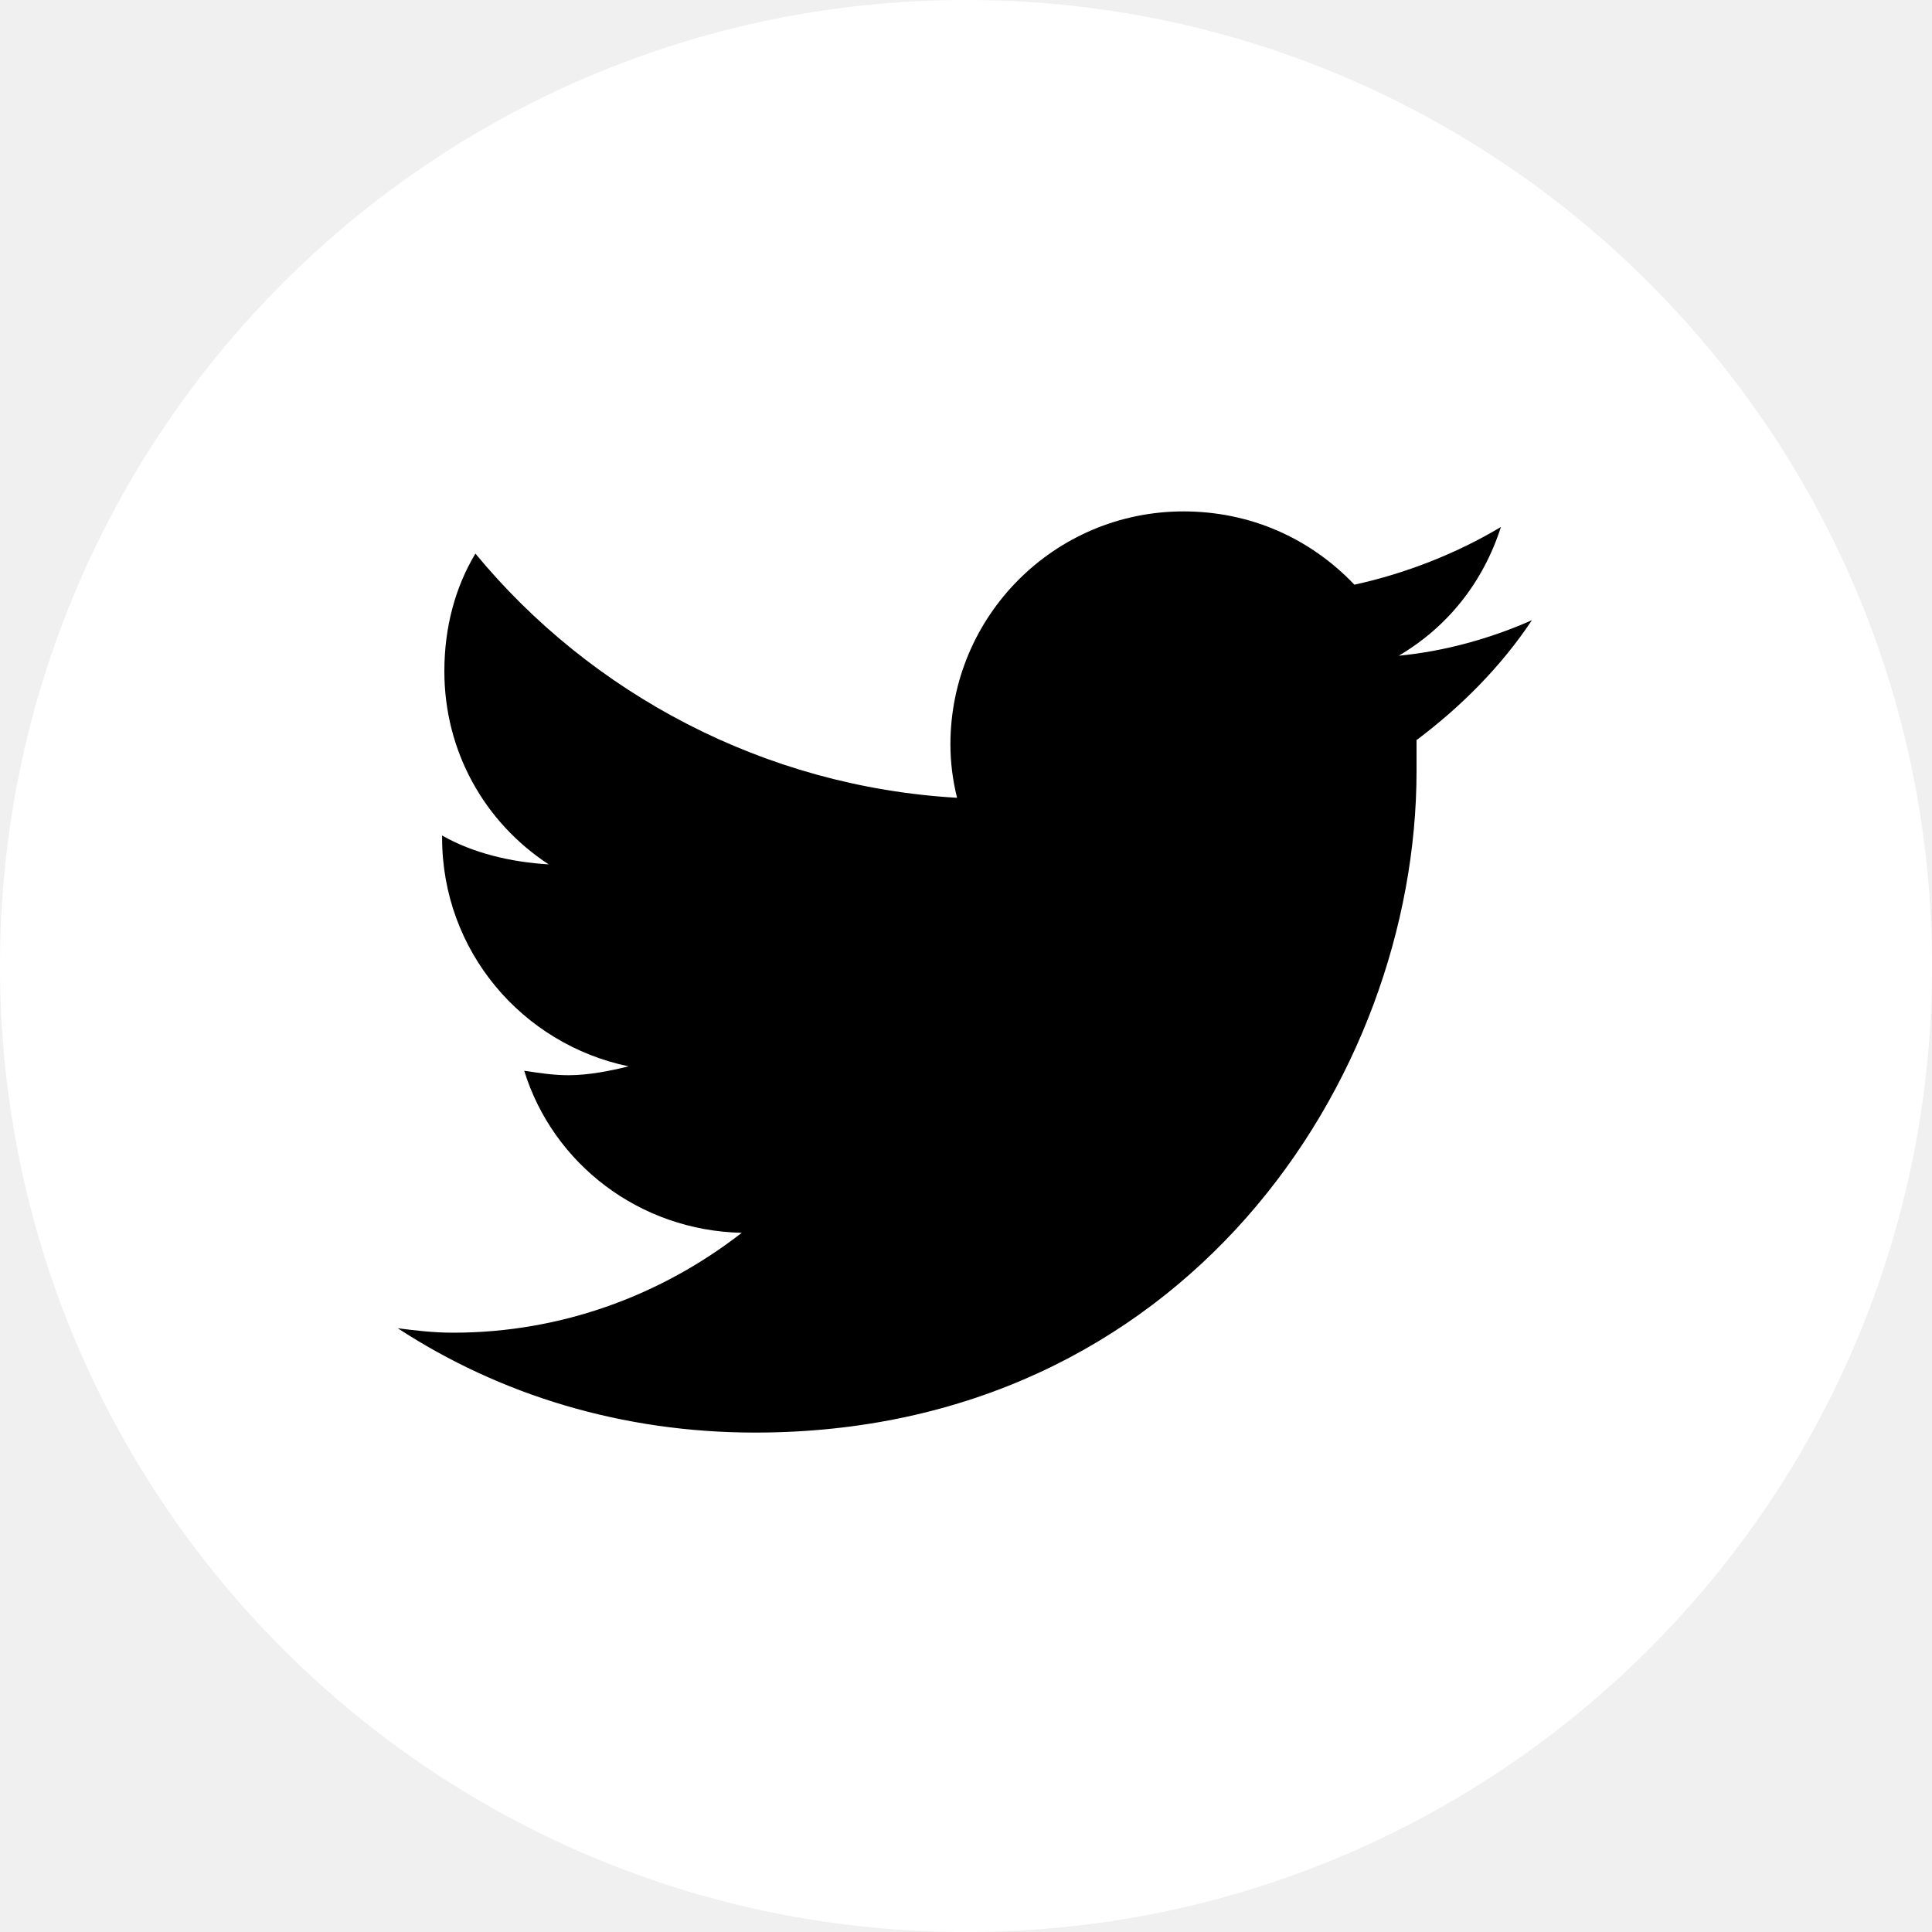
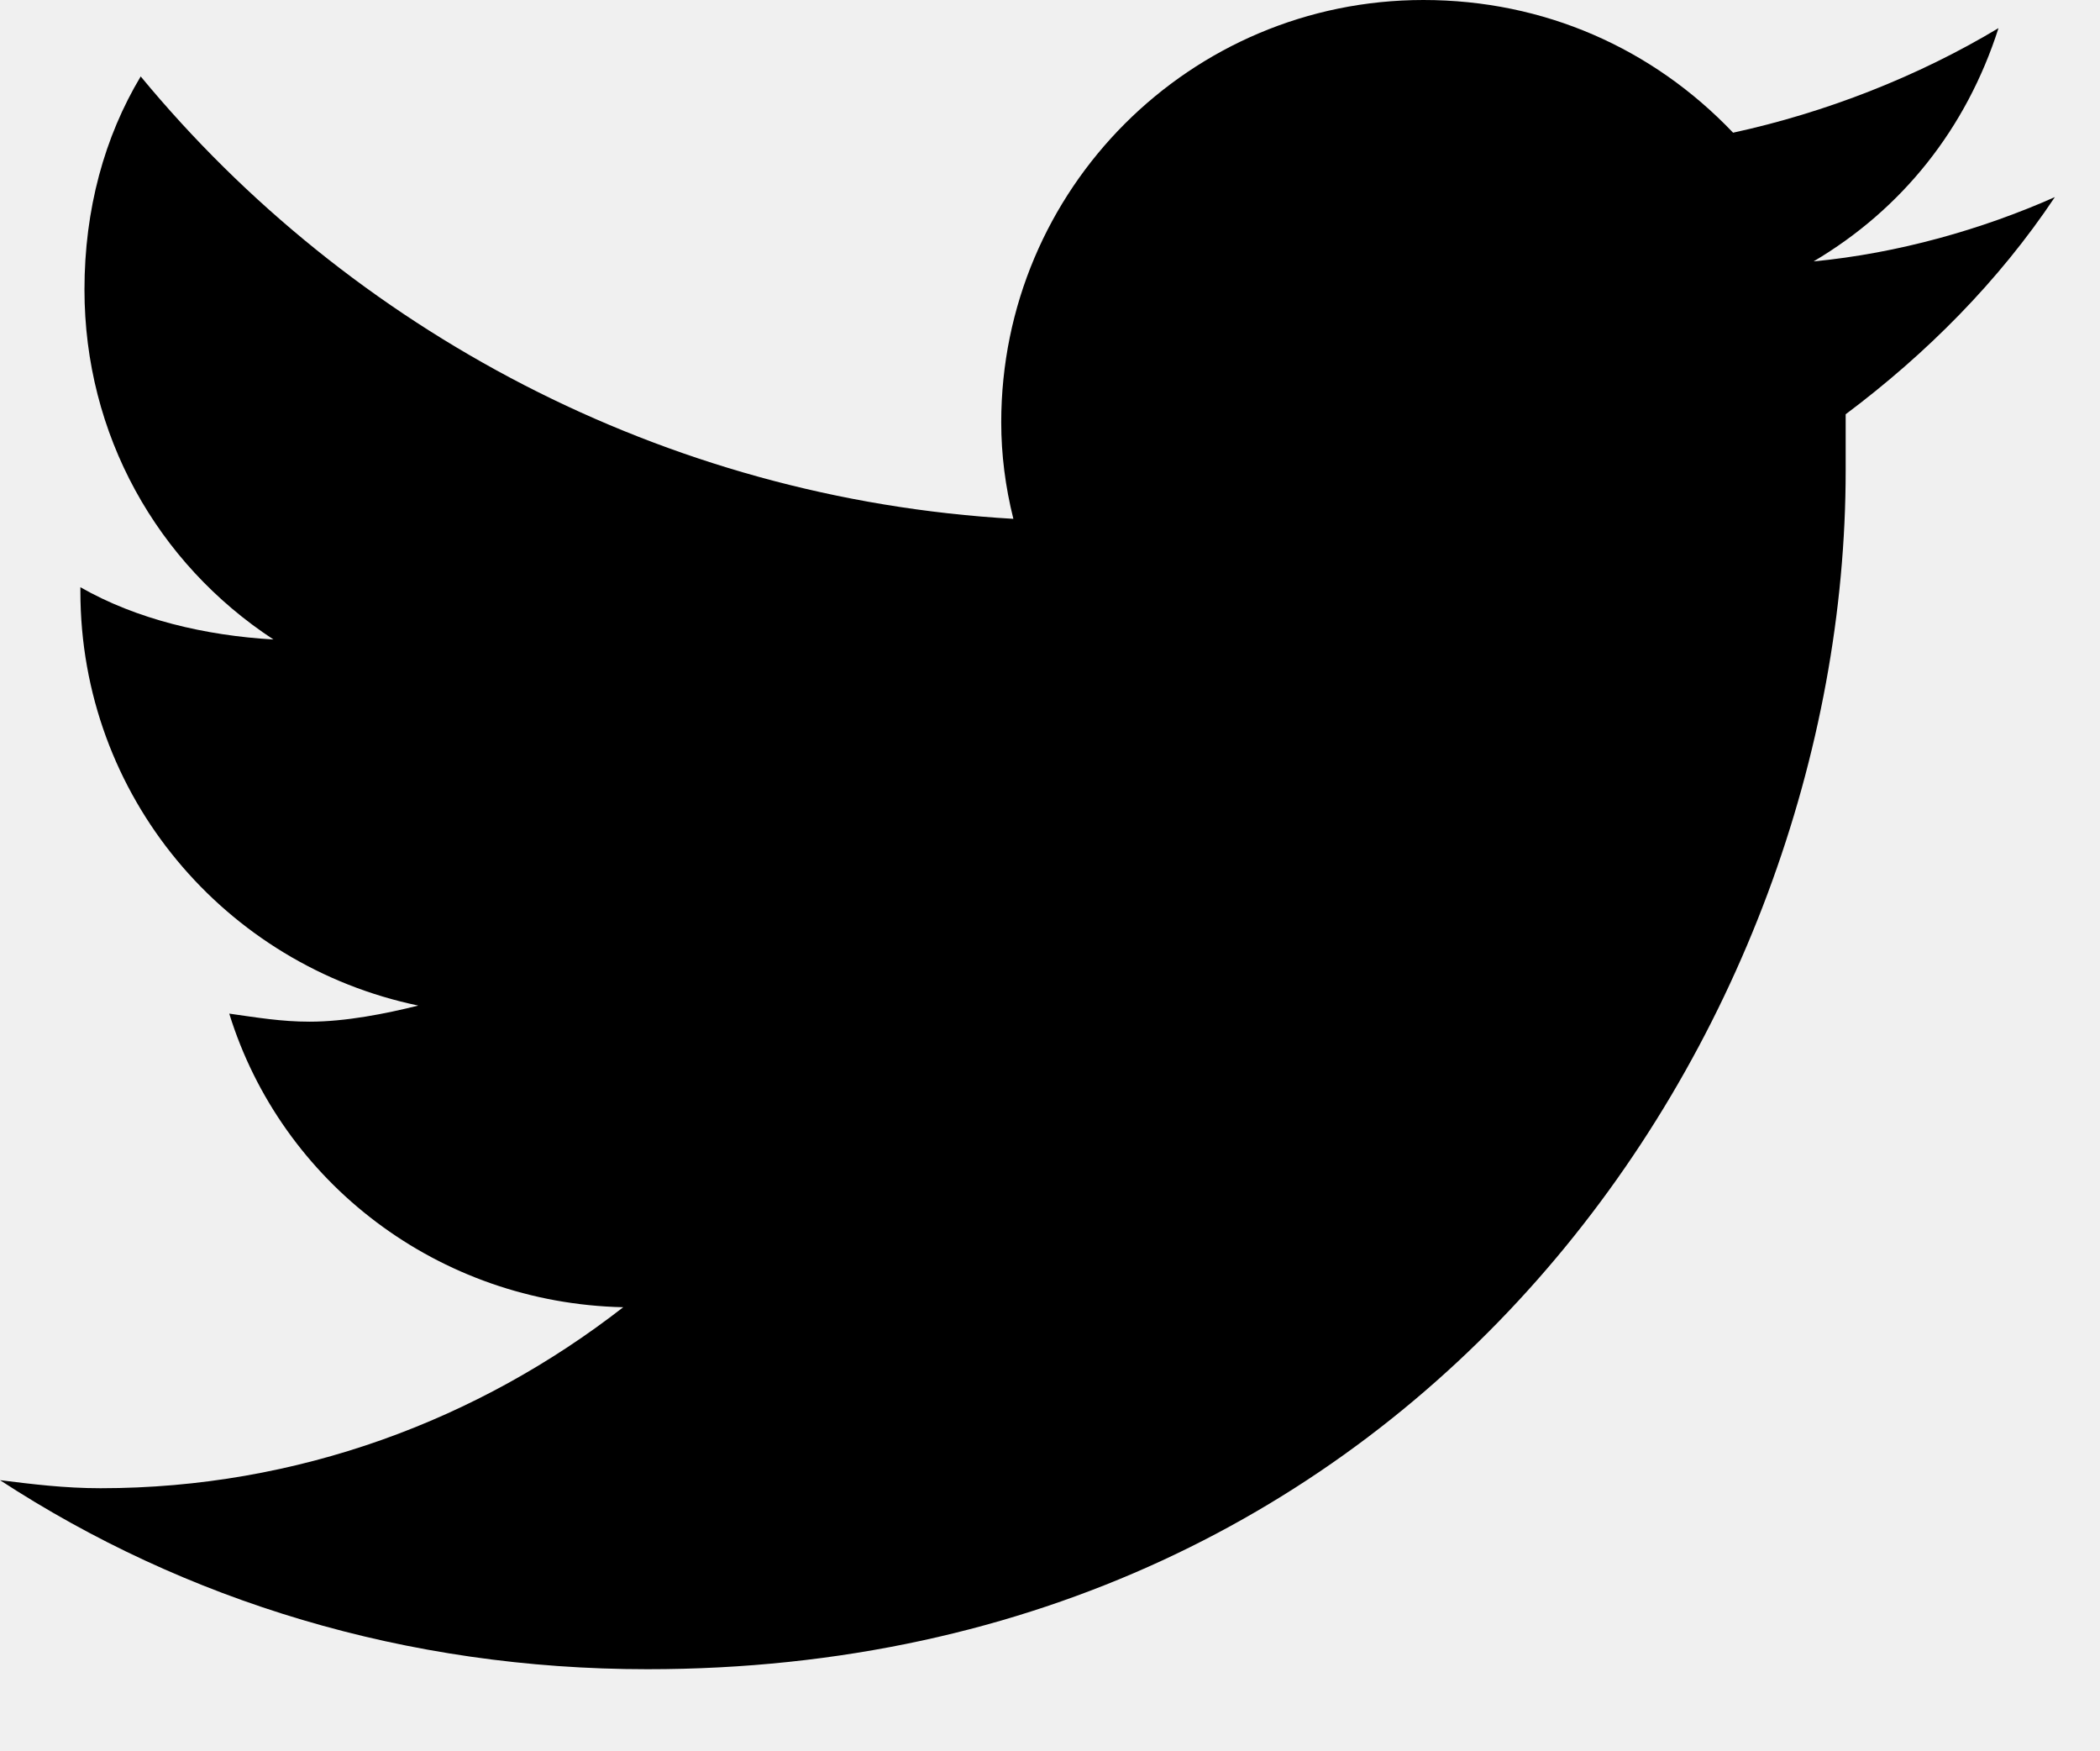
- <svg xmlns="http://www.w3.org/2000/svg" width="30" height="30" viewBox="0 0 30 30" fill="none">
-   <circle cx="15" cy="15" r="15" fill="white" />
-   <path d="M21.996 11.492C22.685 10.975 23.306 10.354 23.788 9.63C23.168 9.906 22.444 10.113 21.72 10.182C22.479 9.734 23.03 9.044 23.306 8.183C22.616 8.596 21.824 8.906 21.031 9.079C20.342 8.355 19.411 7.941 18.377 7.941C16.378 7.941 14.758 9.561 14.758 11.56C14.758 11.836 14.793 12.112 14.861 12.388C11.863 12.215 9.174 10.768 7.382 8.596C7.072 9.113 6.9 9.734 6.9 10.423C6.9 11.664 7.52 12.767 8.52 13.422C7.934 13.387 7.348 13.249 6.865 12.974V13.008C6.865 14.766 8.106 16.213 9.76 16.558C9.485 16.627 9.14 16.696 8.83 16.696C8.588 16.696 8.382 16.662 8.14 16.627C8.588 18.075 9.933 19.109 11.518 19.143C10.277 20.108 8.726 20.694 7.037 20.694C6.727 20.694 6.452 20.66 6.176 20.625C7.761 21.659 9.657 22.245 11.725 22.245C18.377 22.245 21.996 16.765 21.996 11.974C21.996 11.802 21.996 11.664 21.996 11.492Z" fill="black" />
+ <svg xmlns="http://www.w3.org/2000/svg" width="18" height="15" viewBox="0 0 18 15" fill="none">
+   <path d="M15.82 3.55C16.51 3.033 17.13 2.413 17.613 1.689C16.992 1.965 16.268 2.171 15.545 2.24C16.303 1.792 16.854 1.103 17.13 0.241C16.441 0.655 15.648 0.965 14.855 1.137C14.166 0.414 13.235 0 12.201 0C10.202 0 8.582 1.62 8.582 3.619C8.582 3.895 8.617 4.17 8.686 4.446C5.687 4.274 2.999 2.826 1.206 0.655C0.896 1.172 0.724 1.792 0.724 2.482C0.724 3.722 1.344 4.825 2.344 5.48C1.758 5.446 1.172 5.308 0.689 5.032V5.067C0.689 6.824 1.93 8.272 3.585 8.617C3.309 8.686 2.964 8.755 2.654 8.755C2.413 8.755 2.206 8.72 1.965 8.686C2.413 10.133 3.757 11.167 5.342 11.202C4.102 12.167 2.551 12.753 0.862 12.753C0.551 12.753 0.276 12.718 0 12.684C1.585 13.718 3.481 14.304 5.549 14.304C12.201 14.304 15.82 8.824 15.82 4.033C15.82 3.86 15.82 3.722 15.82 3.55Z" fill="black" />
</svg>
